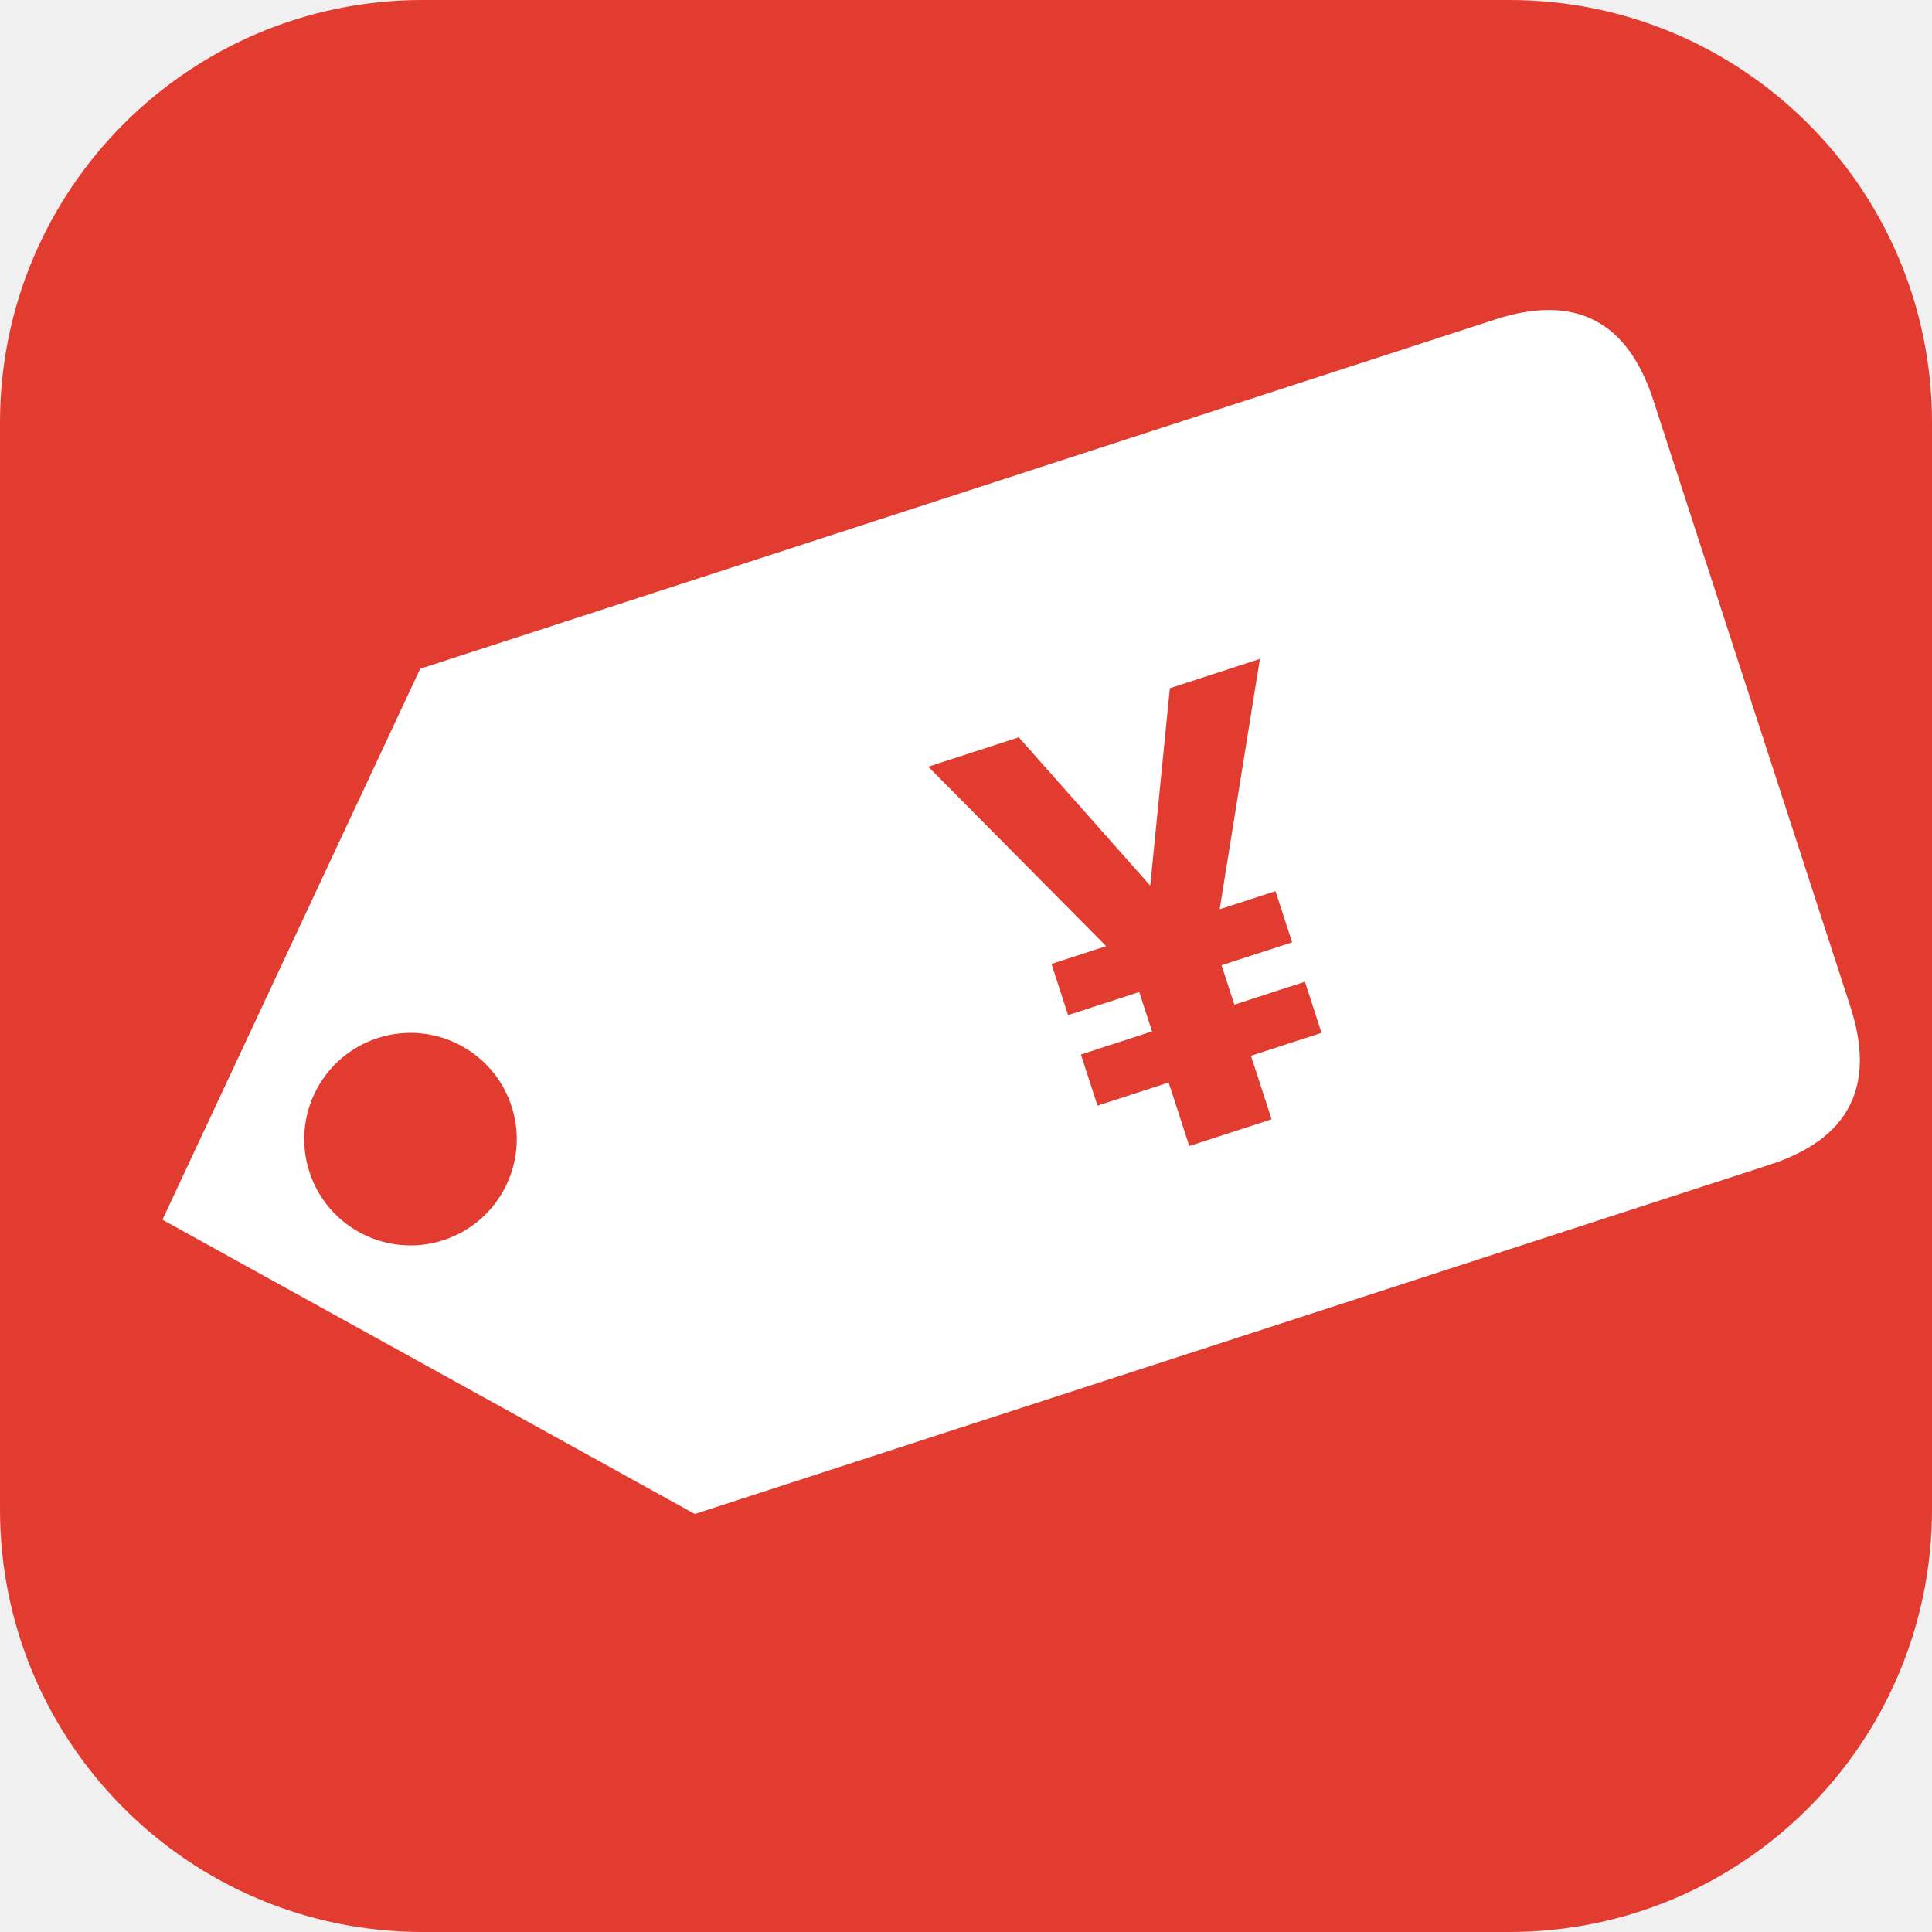
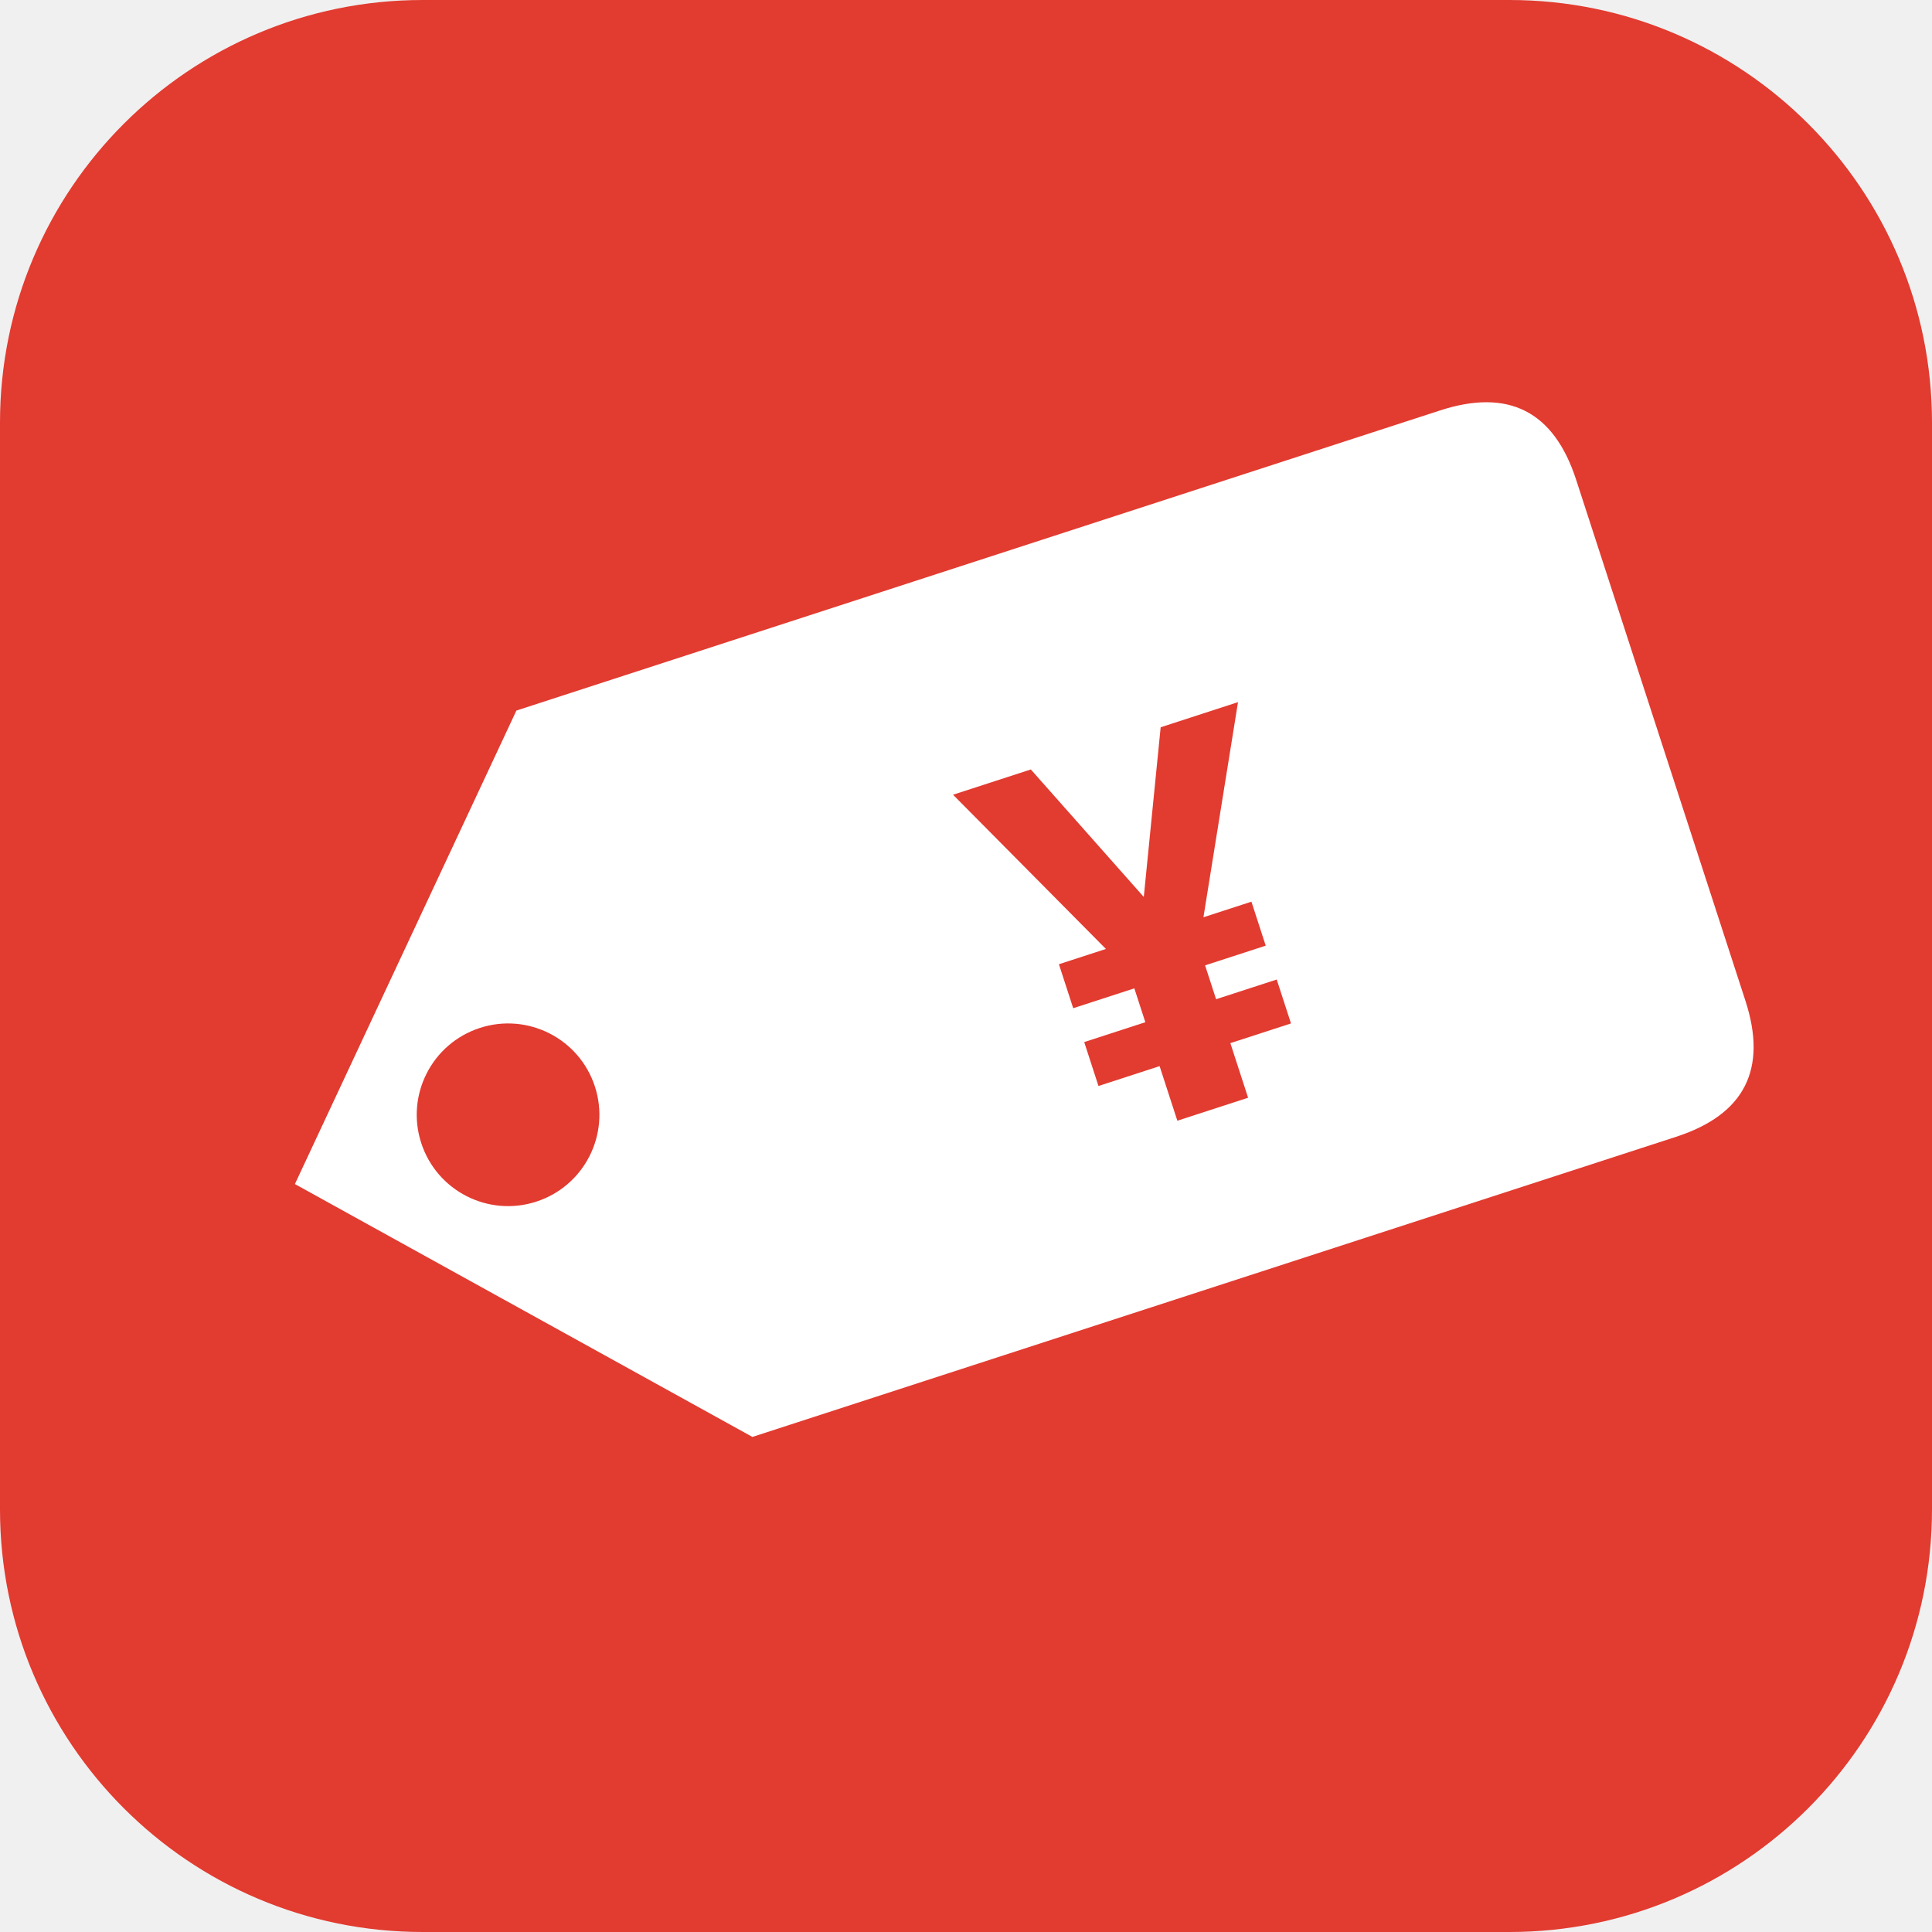
<svg xmlns="http://www.w3.org/2000/svg" viewBox="0 0 512 512" width="512" height="512">
  <rect width="512" height="512" rx="112" fill="#E23B30" />
-   <g transform="translate(250,256) rotate(-18) scale(1.28)">
+   <g transform="translate(256,256) rotate(-18) scale(1.1)">
    <path d="M -84,-92 L 150,-92 Q 176,-92 176,-66 L 176,66 Q 176,92 150,92 L -84,92 L -170,0 Z" fill="#FFFFFF" />
    <circle cx="-116" cy="0" r="22" fill="#E23B30" />
    <text x="46" y="6" text-anchor="middle" dominant-baseline="middle" fill="#E23B30" font-family="Montserrat, 'Hiragino Kaku Gothic ProN', sans-serif" font-weight="700" font-size="128">¥</text>
  </g>
</svg>
